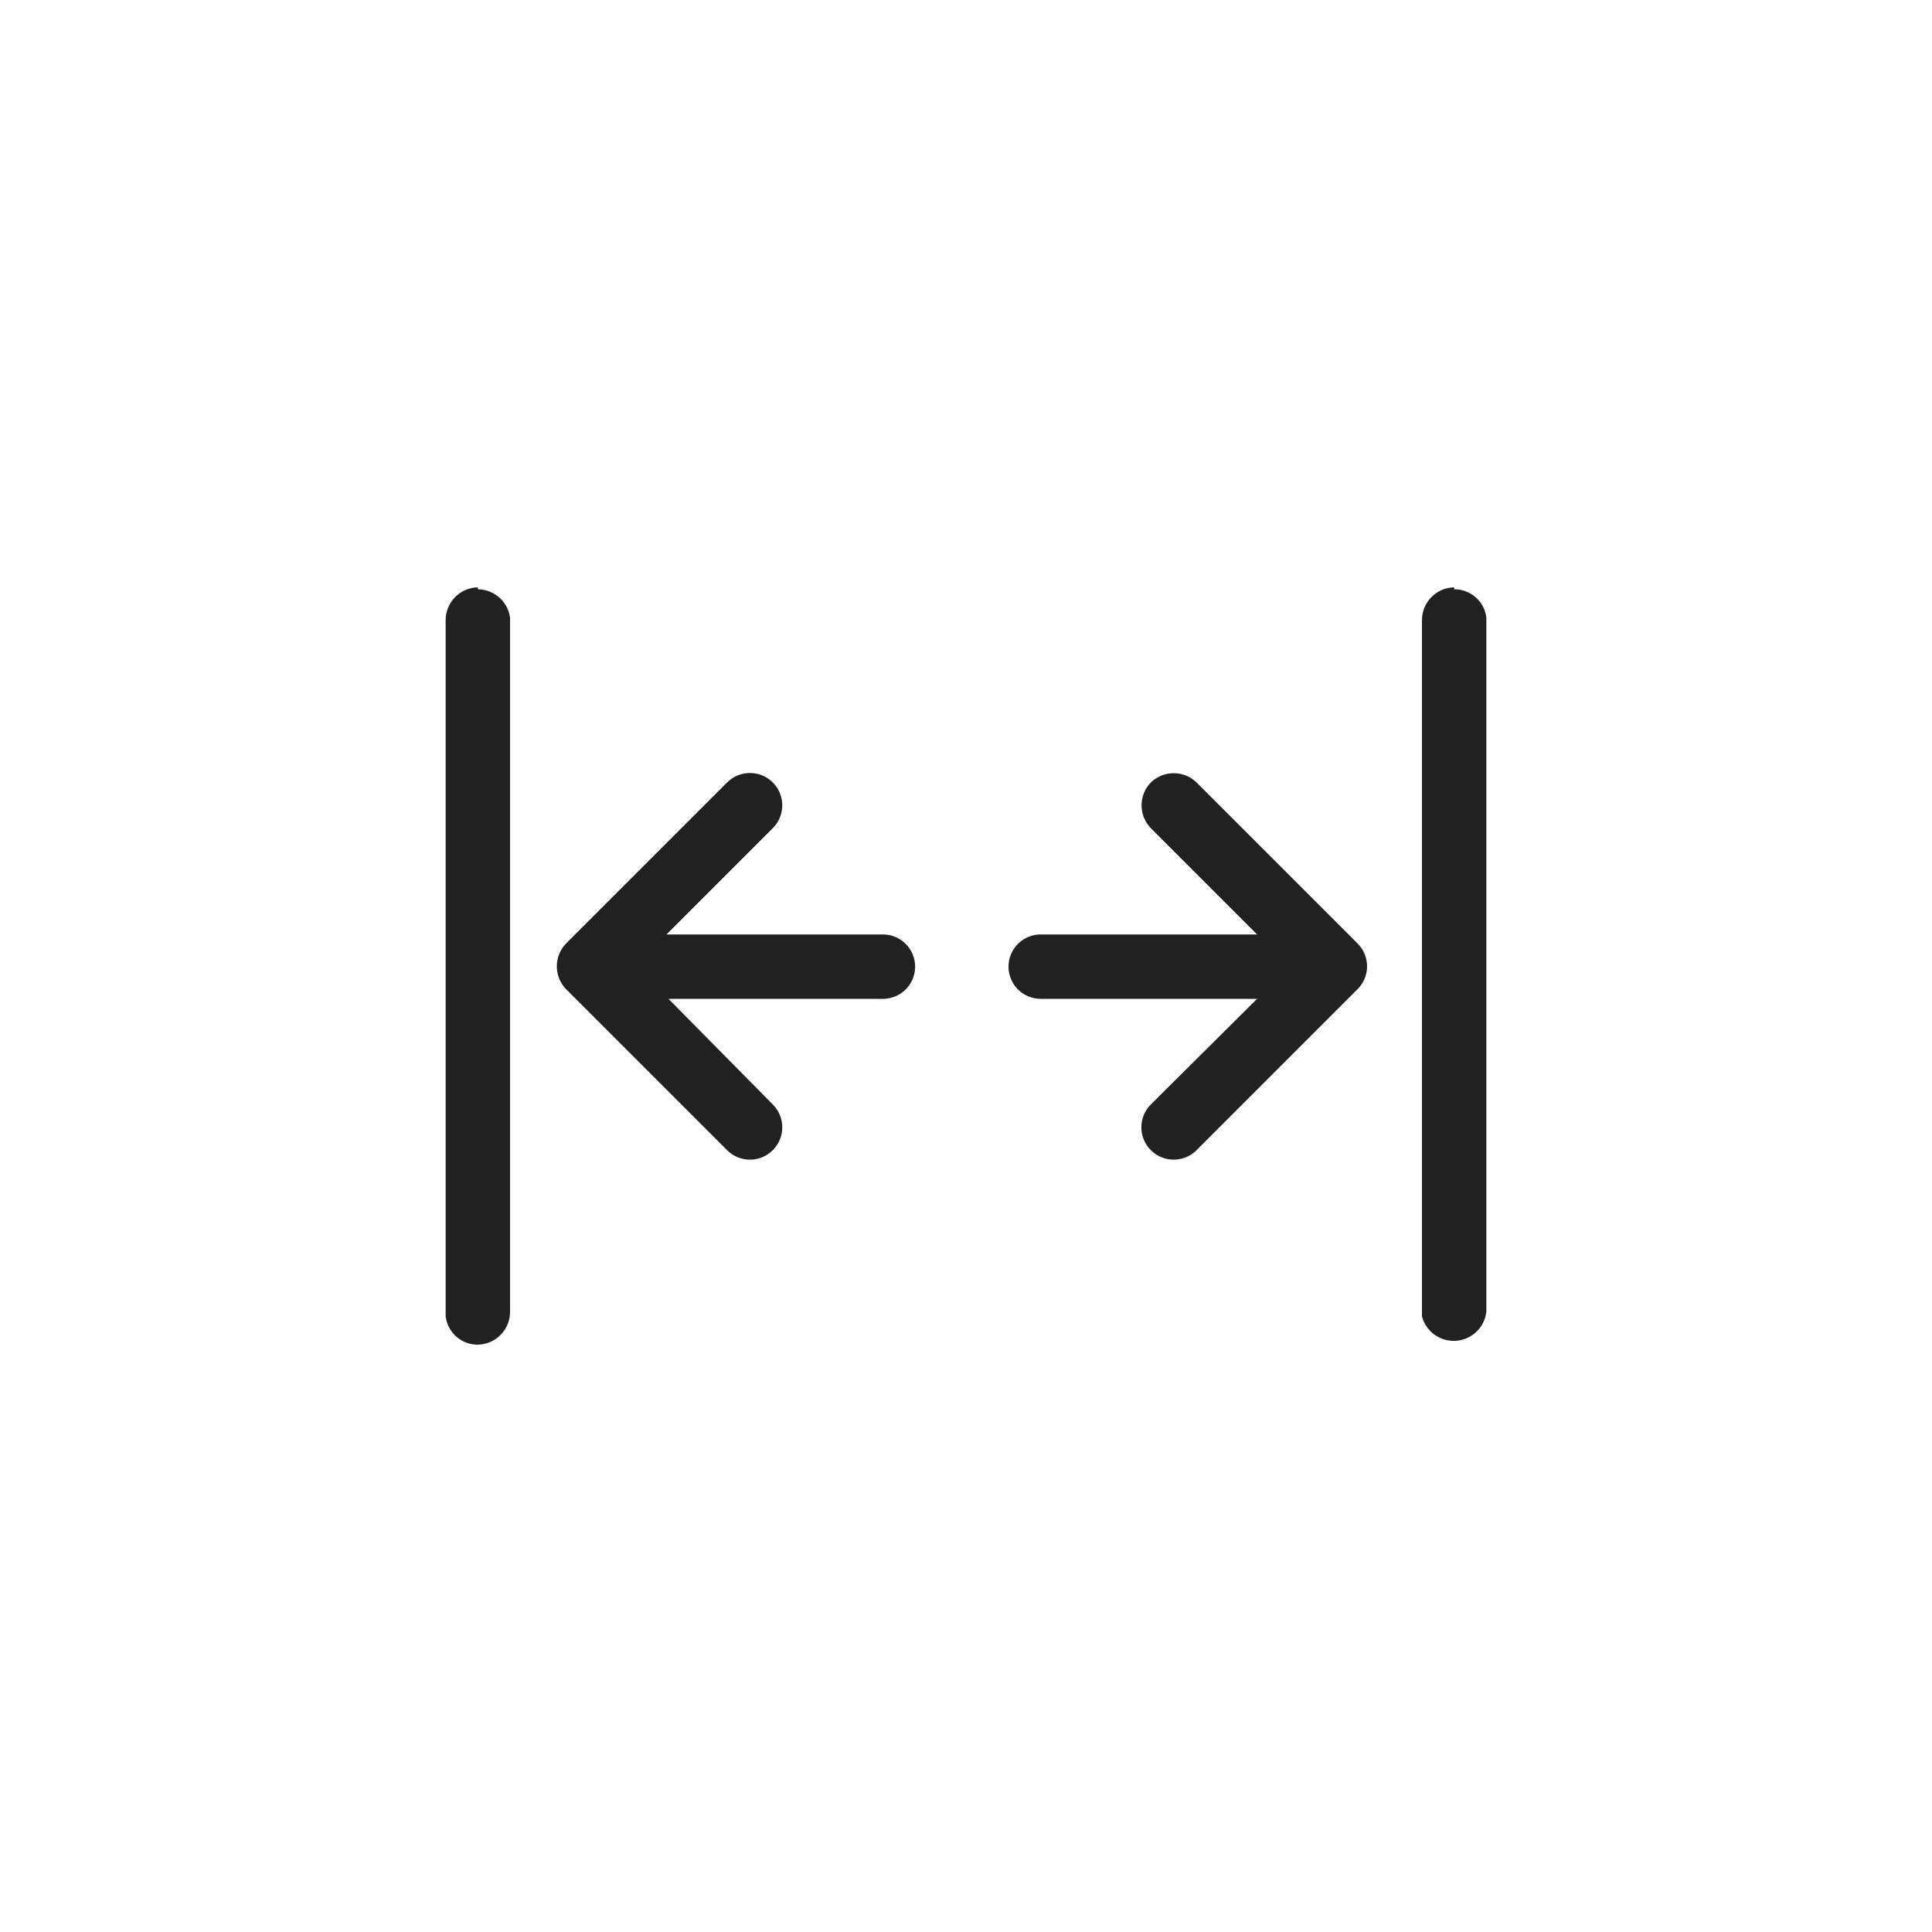
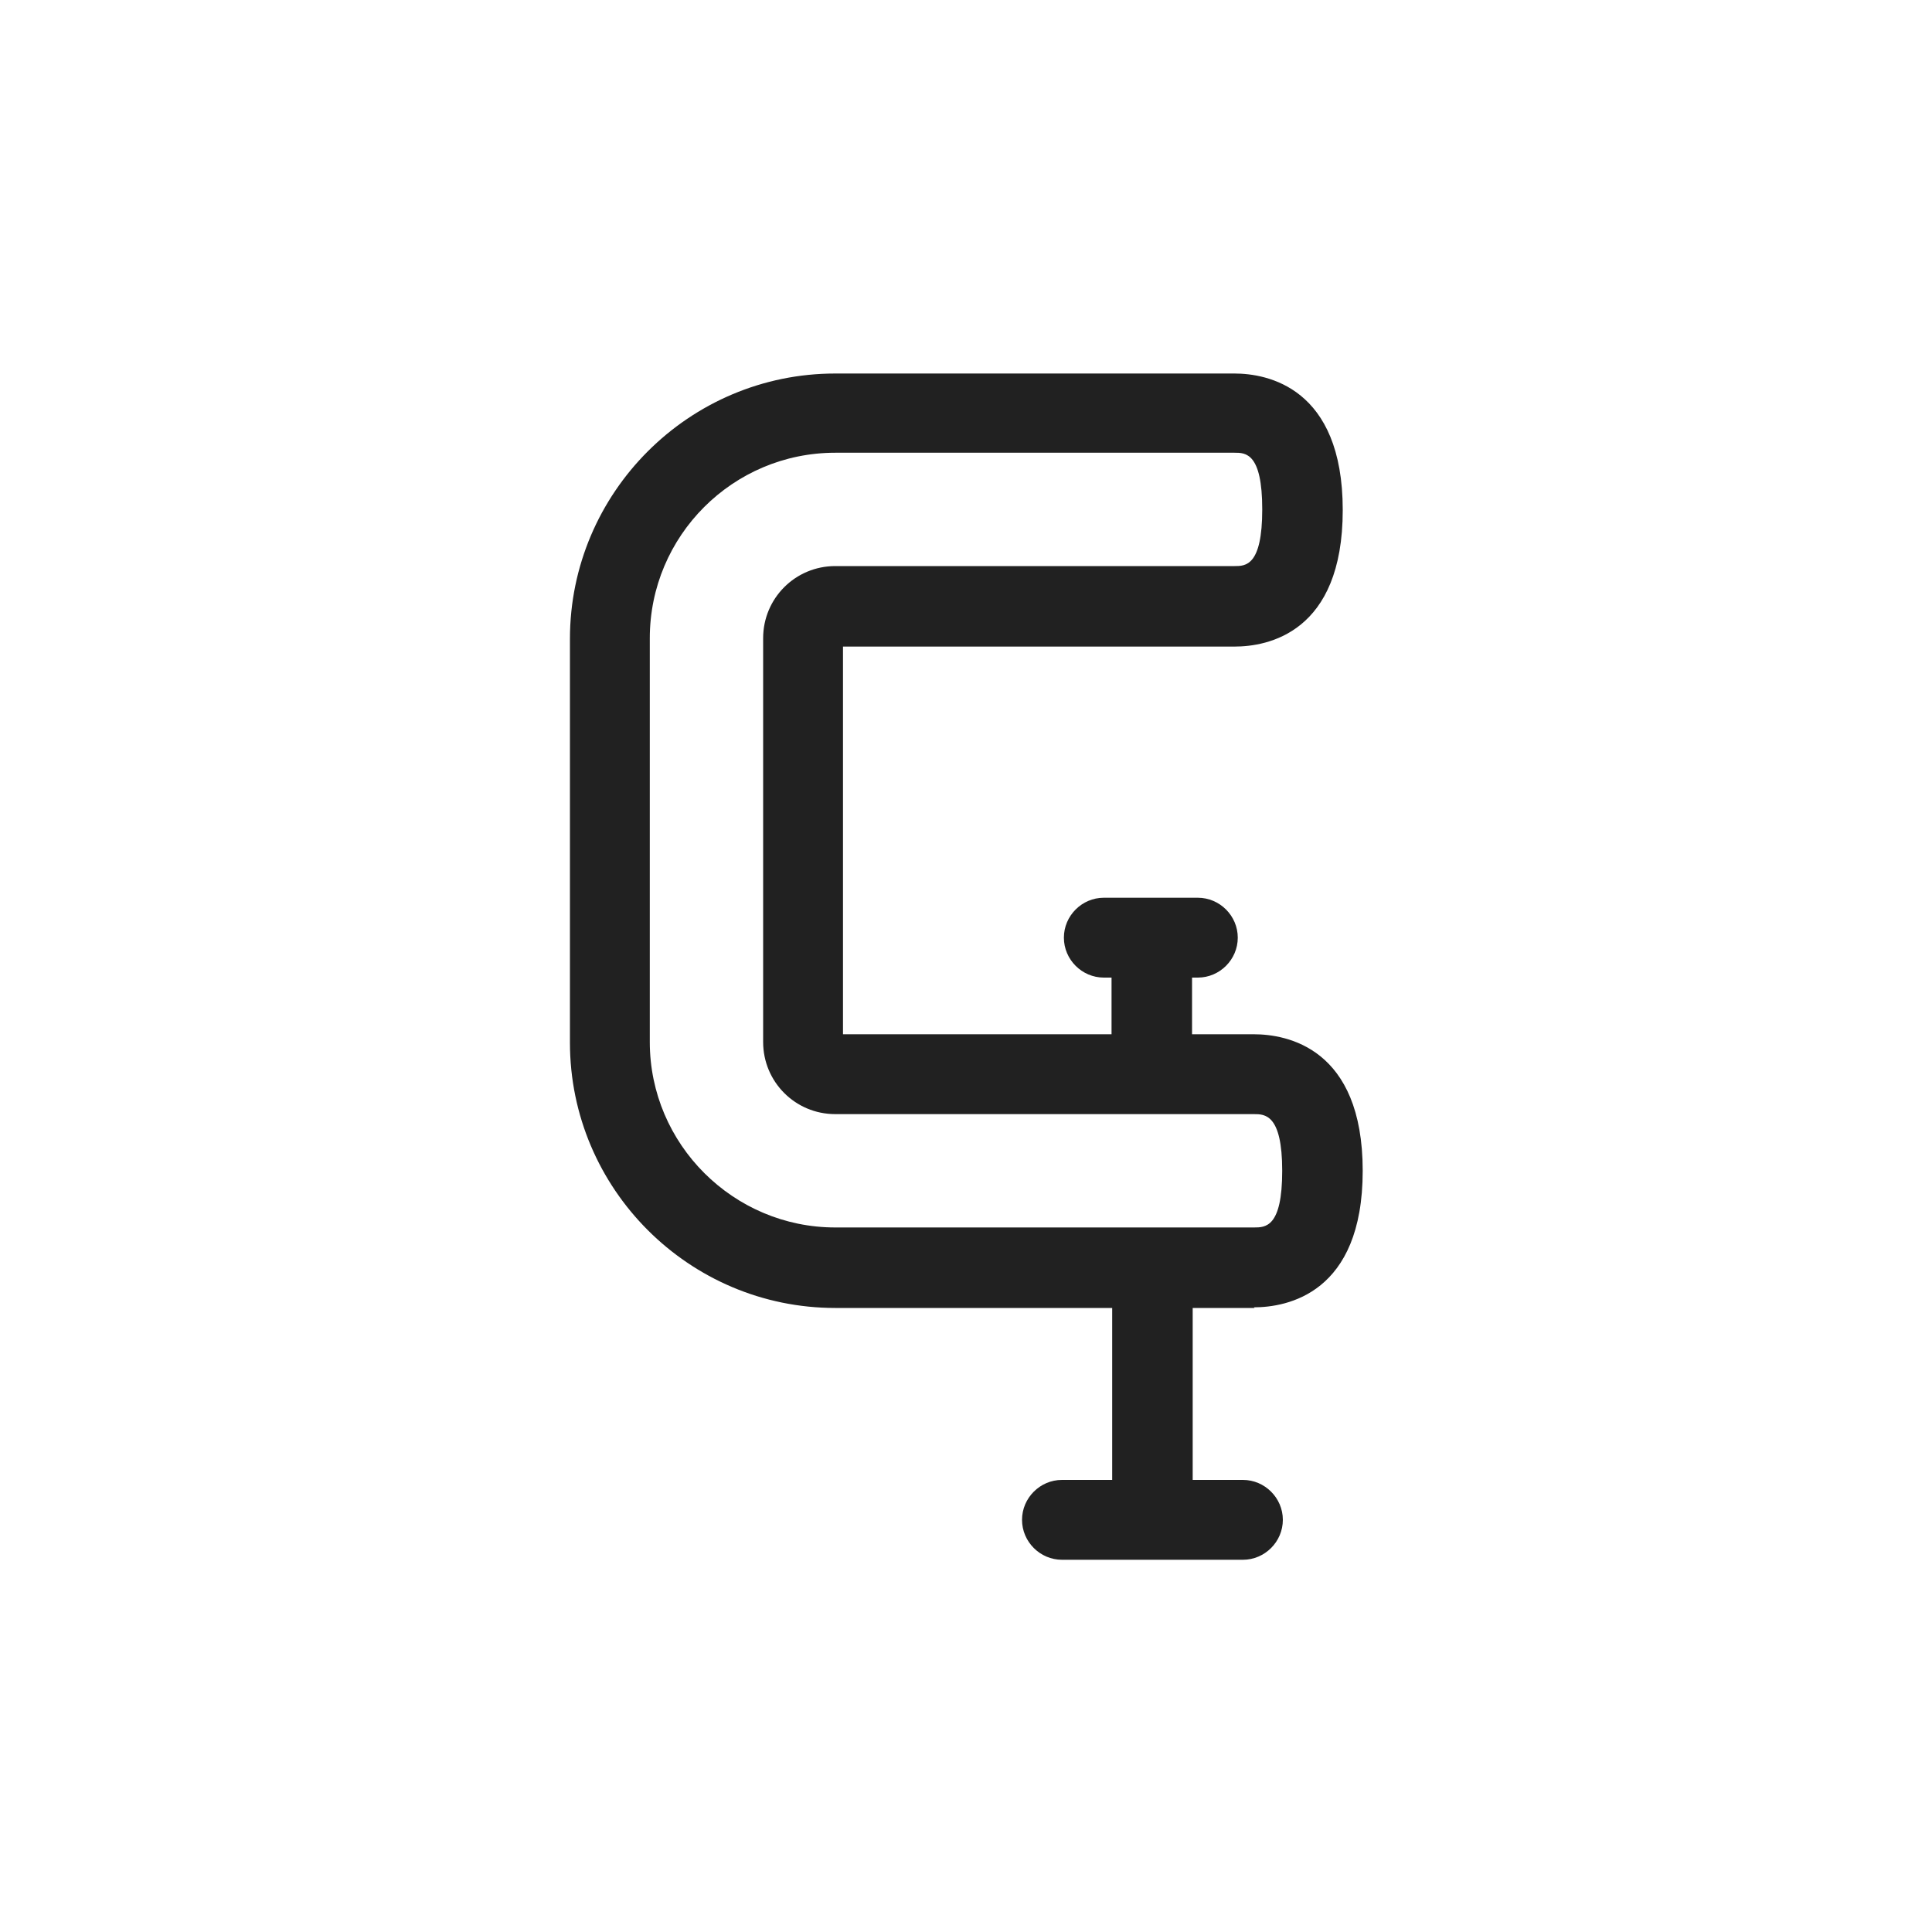
- <svg xmlns="http://www.w3.org/2000/svg" id="icons" viewBox="0 0 30 30">
+ <svg xmlns="http://www.w3.org/2000/svg" id="a" width="30" height="30" viewBox="0 0 30 30">
  <defs>
-     <style>.cls-1{fill:#212121;}</style>
+     <style>.b{fill:#212121;}</style>
  </defs>
-   <path class="cls-1" d="M17.87,12.15a.51.51,0,0,1,.71,0l2.5,2.5a.5.5,0,0,1,0,.71l-2.5,2.5a.5.5,0,0,1-.71-.71l1.65-1.64H16.16a.5.5,0,0,1-.5-.5.5.5,0,0,1,.5-.5h3.36l-1.65-1.65A.51.51,0,0,1,17.87,12.15Zm-10.45-3a.51.51,0,0,1,.5.44V20.37a.51.51,0,0,1-.5.51.5.5,0,0,1-.5-.44V9.63A.51.51,0,0,1,7.42,9.12Zm15.16,0a.5.5,0,0,1,.5.44V20.37a.51.51,0,0,1-1,.07V9.63A.51.51,0,0,1,22.58,9.12ZM12,12.86l-1.65,1.65h3.36a.5.5,0,0,1,.5.5.5.5,0,0,1-.5.5H10.38L12,17.15a.5.5,0,1,1-.71.71l-2.5-2.5a.51.51,0,0,1,0-.71l2.5-2.5a.5.5,0,1,1,.71.71Z" />
+   <path class="b" d="M19.47,20.3c.51,0,1.69-.21,1.69-2.12s-1.18-2.12-1.69-2.12h-.96v-.88h.09c.34,0,.62-.28,.62-.62s-.28-.62-.62-.62h-1.46c-.34,0-.62,.28-.62,.62s.28,.62,.62,.62h.12v.88h-4.17v-6.02h6.08c.51,0,1.68-.21,1.68-2.12s-1.18-2.12-1.68-2.12h-6.2c-2.27,0-4.12,1.85-4.12,4.12v6.27c0,2.27,1.85,4.12,4.12,4.12h4.3v2.67h-.78c-.34,0-.62,.28-.62,.62s.28,.62,.62,.62h2.81c.34,0,.62-.28,.62-.62s-.28-.62-.62-.62h-.78v-2.67h.96Zm-9.38-4.12v-6.27c0-1.59,1.29-2.88,2.88-2.88h6.2c.17,0,.43,0,.43,.88s-.26,.88-.43,.88h-6.2c-.62,0-1.12,.5-1.12,1.12v6.27c0,.62,.5,1.12,1.12,1.12h6.5c.17,0,.44,0,.44,.88s-.26,.88-.44,.88h-6.5c-1.58,0-2.88-1.29-2.88-2.88Z" />
</svg>
